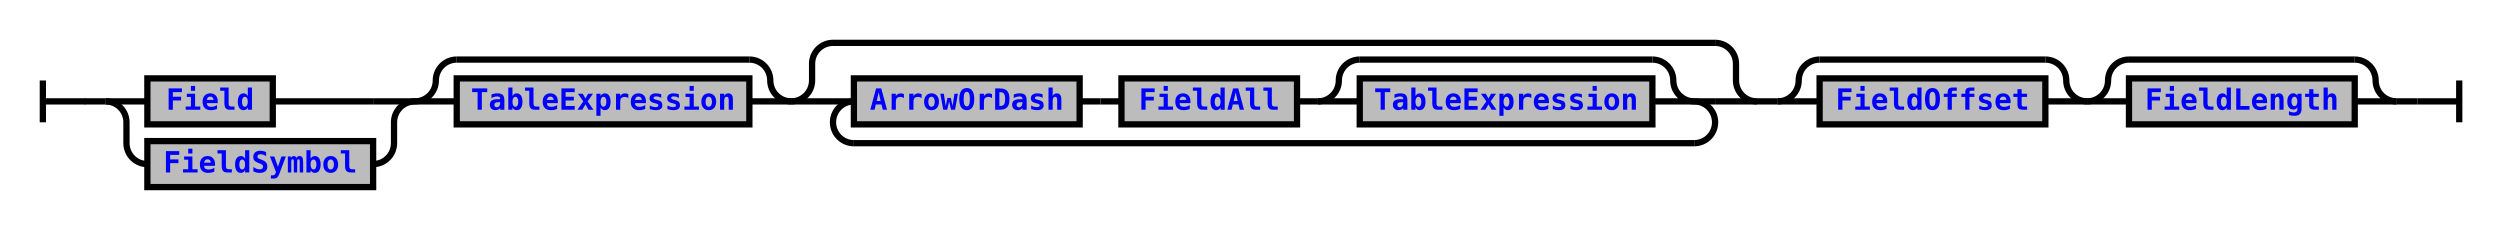
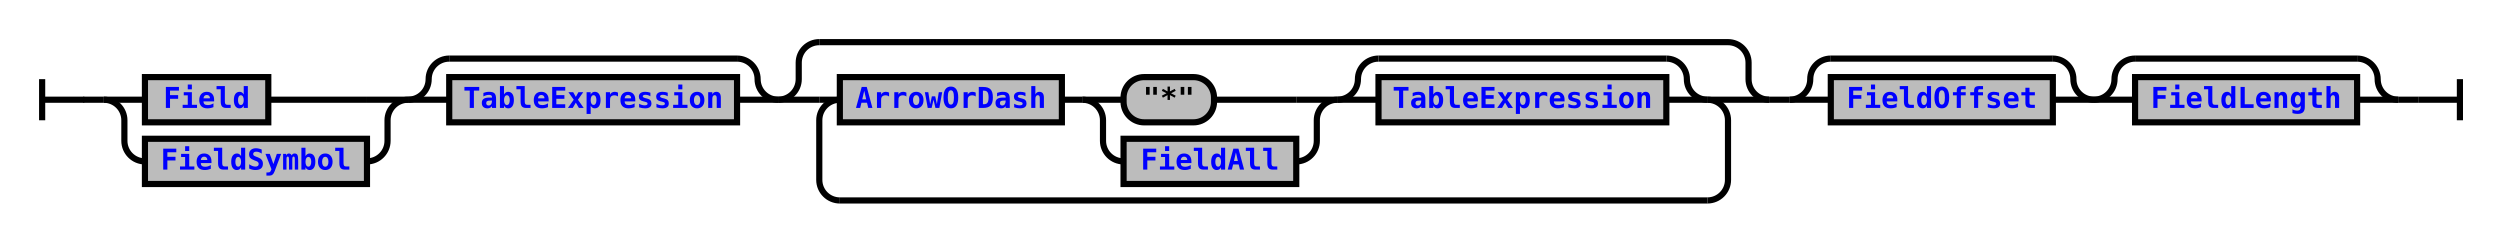
- <svg xmlns="http://www.w3.org/2000/svg" xmlns:xlink="http://www.w3.org/1999/xlink" class="railroad-diagram" width="1196" height="109" viewBox="0 0 1196 109">
+ <svg xmlns="http://www.w3.org/2000/svg" xmlns:xlink="http://www.w3.org/1999/xlink" class="railroad-diagram" width="1216" height="117" viewBox="0 0 1216 117">
  <defs>
    <style type="text/css">
path {
stroke-width: 3;
stroke: black;
fill: rgba(0,0,0,0);
}
text {
font: bold 14px monospace;
text-anchor: middle;
}
text.diagram-text {
font-size: 12px;
}
a {
fill: blue;
}
text.diagram-arrow {
font-size: 16px;
}
text.label {
text-anchor: start;
}
text.comment {
font: italic 12px monospace;
}
rect {
stroke-width: 3;
stroke: black;
fill: #BCBCBC;
}
path.diagram-text {
stroke-width: 3;
stroke: black;
fill: #BCBCBC;
cursor: help;
}
</style>
  </defs>
  <g transform="translate(.5 .5)">
    <path d="M 20 38 v 20 m 0 -10 h 20.5" />
    <path d="M40 48h10" />
    <g>
      <path d="M50 48h0" />
-       <path d="M1146 48h0" />
+       <path d="M1166 48h0" />
      <g>
        <path d="M50 48h0" />
-         <path d="M840 48h0" />
+         <path d="M860 48h0" />
        <g>
          <path d="M50 48h0" />
          <path d="M198 48h0" />
          <path d="M50 48h20" />
          <g class="non-terminal">
            <path d="M70 48h0" />
            <path d="M130 48h48" />
            <rect x="70" y="37" width="60" height="22" />
            <a xlink:href="reuse_field.svg">
              <text x="100" y="52">Field</text>
            </a>
          </g>
          <path d="M178 48h20" />
          <path d="M50 48a10 10 0 0 1 10 10v10a10 10 0 0 0 10 10" />
          <g class="non-terminal">
            <path d="M70 78h0" />
            <path d="M178 78h0" />
            <rect x="70" y="67" width="108" height="22" />
            <a xlink:href="reuse_fieldsymbol.svg">
              <text x="124" y="82">FieldSymbol</text>
            </a>
          </g>
          <path d="M178 78a10 10 0 0 0 10 -10v-10a10 10 0 0 1 10 -10" />
        </g>
        <g>
          <path d="M198 48h0" />
          <path d="M378 48h0" />
          <path d="M198 48a10 10 0 0 0 10 -10v0a10 10 0 0 1 10 -10" />
          <g>
            <path d="M218 28h140" />
          </g>
          <path d="M358 28a10 10 0 0 1 10 10v0a10 10 0 0 0 10 10" />
          <path d="M198 48h20" />
          <g class="non-terminal">
            <path d="M218 48h0" />
            <path d="M358 48h0" />
            <rect x="218" y="37" width="140" height="22" />
            <a xlink:href="reuse_tableexpression.svg">
              <text x="288" y="52">TableExpression</text>
            </a>
          </g>
          <path d="M358 48h20" />
        </g>
        <g>
          <path d="M378 48h0" />
-           <path d="M840 48h0" />
+           <path d="M860 48h0" />
          <path d="M378 48a10 10 0 0 0 10 -10v-8a10 10 0 0 1 10 -10" />
          <g>
-             <path d="M398 20h422" />
-           </g>
-           <path d="M820 20a10 10 0 0 1 10 10v8a10 10 0 0 0 10 10" />
+             <path d="M398 20h442" />
+           </g>
+           <path d="M840 20a10 10 0 0 1 10 10v8a10 10 0 0 0 10 10" />
          <path d="M378 48h20" />
          <g>
            <path d="M398 48h0" />
-             <path d="M820 48h0" />
+             <path d="M840 48h0" />
            <path d="M398 48h10" />
            <g>
              <path d="M408 48h0" />
-               <path d="M810 48h0" />
+               <path d="M830 48h0" />
              <g class="non-terminal">
                <path d="M408 48h0" />
                <path d="M516 48h0" />
                <rect x="408" y="37" width="108" height="22" />
                <a xlink:href="reuse_arrowordash.svg">
                  <text x="462" y="52">ArrowOrDash</text>
                </a>
              </g>
              <path d="M516 48h10" />
-               <path d="M526 48h10" />
-               <g class="non-terminal">
-                 <path d="M536 48h0" />
-                 <path d="M620 48h0" />
-                 <rect x="536" y="37" width="84" height="22" />
-                 <a xlink:href="reuse_fieldall.svg">
-                   <text x="578" y="52">FieldAll</text>
-                 </a>
+               <g>
+                 <path d="M526 48h0" />
+                 <path d="M650 48h0" />
+                 <path d="M526 48h20" />
+                 <g class="terminal">
+                   <path d="M546 48h0" />
+                   <path d="M590 48h40" />
+                   <rect x="546" y="37" width="44" height="22" rx="10" ry="10" />
+                   <text x="568" y="52">"*"</text>
+                 </g>
+                 <path d="M630 48h20" />
+                 <path d="M526 48a10 10 0 0 1 10 10v10a10 10 0 0 0 10 10" />
+                 <g class="non-terminal">
+                   <path d="M546 78h0" />
+                   <path d="M630 78h0" />
+                   <rect x="546" y="67" width="84" height="22" />
+                   <a xlink:href="reuse_fieldall.svg">
+                     <text x="588" y="82">FieldAll</text>
+                   </a>
+                 </g>
+                 <path d="M630 78a10 10 0 0 0 10 -10v-10a10 10 0 0 1 10 -10" />
              </g>
-               <path d="M620 48h10" />
              <g>
-                 <path d="M630 48h0" />
-                 <path d="M810 48h0" />
-                 <path d="M630 48a10 10 0 0 0 10 -10v0a10 10 0 0 1 10 -10" />
+                 <path d="M650 48h0" />
+                 <path d="M830 48h0" />
+                 <path d="M650 48a10 10 0 0 0 10 -10v0a10 10 0 0 1 10 -10" />
                <g>
-                   <path d="M650 28h140" />
-                 </g>
-                 <path d="M790 28a10 10 0 0 1 10 10v0a10 10 0 0 0 10 10" />
-                 <path d="M630 48h20" />
+                   <path d="M670 28h140" />
+                 </g>
+                 <path d="M810 28a10 10 0 0 1 10 10v0a10 10 0 0 0 10 10" />
+                 <path d="M650 48h20" />
                <g class="non-terminal">
-                   <path d="M650 48h0" />
-                   <path d="M790 48h0" />
-                   <rect x="650" y="37" width="140" height="22" />
+                   <path d="M670 48h0" />
+                   <path d="M810 48h0" />
+                   <rect x="670" y="37" width="140" height="22" />
                  <a xlink:href="reuse_tableexpression.svg">
-                     <text x="720" y="52">TableExpression</text>
+                     <text x="740" y="52">TableExpression</text>
                  </a>
                </g>
-                 <path d="M790 48h20" />
+                 <path d="M810 48h20" />
              </g>
            </g>
-             <path d="M810 48h10" />
-             <path d="M408 48a10 10 0 0 0 -10 10v0a10 10 0 0 0 10 10" />
+             <path d="M830 48h10" />
+             <path d="M408 48a10 10 0 0 0 -10 10v29a10 10 0 0 0 10 10" />
            <g>
-               <path d="M408 68h402" />
+               <path d="M408 97h422" />
            </g>
-             <path d="M810 68a10 10 0 0 0 10 -10v0a10 10 0 0 0 -10 -10" />
-           </g>
-           <path d="M820 48h20" />
+             <path d="M830 97a10 10 0 0 0 10 -10v-29a10 10 0 0 0 -10 -10" />
+           </g>
+           <path d="M840 48h20" />
        </g>
      </g>
-       <path d="M840 48h10" />
+       <path d="M860 48h10" />
      <g>
-         <path d="M850 48h0" />
-         <path d="M998 48h0" />
-         <path d="M850 48a10 10 0 0 0 10 -10v0a10 10 0 0 1 10 -10" />
-         <g>
-           <path d="M870 28h108" />
-         </g>
-         <path d="M978 28a10 10 0 0 1 10 10v0a10 10 0 0 0 10 10" />
-         <path d="M850 48h20" />
+         <path d="M870 48h0" />
+         <path d="M1018 48h0" />
+         <path d="M870 48a10 10 0 0 0 10 -10v0a10 10 0 0 1 10 -10" />
+         <g>
+           <path d="M890 28h108" />
+         </g>
+         <path d="M998 28a10 10 0 0 1 10 10v0a10 10 0 0 0 10 10" />
+         <path d="M870 48h20" />
        <g class="non-terminal">
-           <path d="M870 48h0" />
-           <path d="M978 48h0" />
-           <rect x="870" y="37" width="108" height="22" />
+           <path d="M890 48h0" />
+           <path d="M998 48h0" />
+           <rect x="890" y="37" width="108" height="22" />
          <a xlink:href="reuse_fieldoffset.svg">
-             <text x="924" y="52">FieldOffset</text>
+             <text x="944" y="52">FieldOffset</text>
          </a>
        </g>
-         <path d="M978 48h20" />
+         <path d="M998 48h20" />
      </g>
      <g>
-         <path d="M998 48h0" />
-         <path d="M1146 48h0" />
-         <path d="M998 48a10 10 0 0 0 10 -10v0a10 10 0 0 1 10 -10" />
-         <g>
-           <path d="M1018 28h108" />
-         </g>
-         <path d="M1126 28a10 10 0 0 1 10 10v0a10 10 0 0 0 10 10" />
-         <path d="M998 48h20" />
+         <path d="M1018 48h0" />
+         <path d="M1166 48h0" />
+         <path d="M1018 48a10 10 0 0 0 10 -10v0a10 10 0 0 1 10 -10" />
+         <g>
+           <path d="M1038 28h108" />
+         </g>
+         <path d="M1146 28a10 10 0 0 1 10 10v0a10 10 0 0 0 10 10" />
+         <path d="M1018 48h20" />
        <g class="non-terminal">
-           <path d="M1018 48h0" />
-           <path d="M1126 48h0" />
-           <rect x="1018" y="37" width="108" height="22" />
+           <path d="M1038 48h0" />
+           <path d="M1146 48h0" />
+           <rect x="1038" y="37" width="108" height="22" />
          <a xlink:href="reuse_fieldlength.svg">
-             <text x="1072" y="52">FieldLength</text>
+             <text x="1092" y="52">FieldLength</text>
          </a>
        </g>
-         <path d="M1126 48h20" />
+         <path d="M1146 48h20" />
      </g>
    </g>
-     <path d="M1146 48h10" />
-     <path d="M 1156 48 h 20 m 0 -10 v 20" />
+     <path d="M1166 48h10" />
+     <path d="M 1176 48 h 20 m 0 -10 v 20" />
  </g>
</svg>
